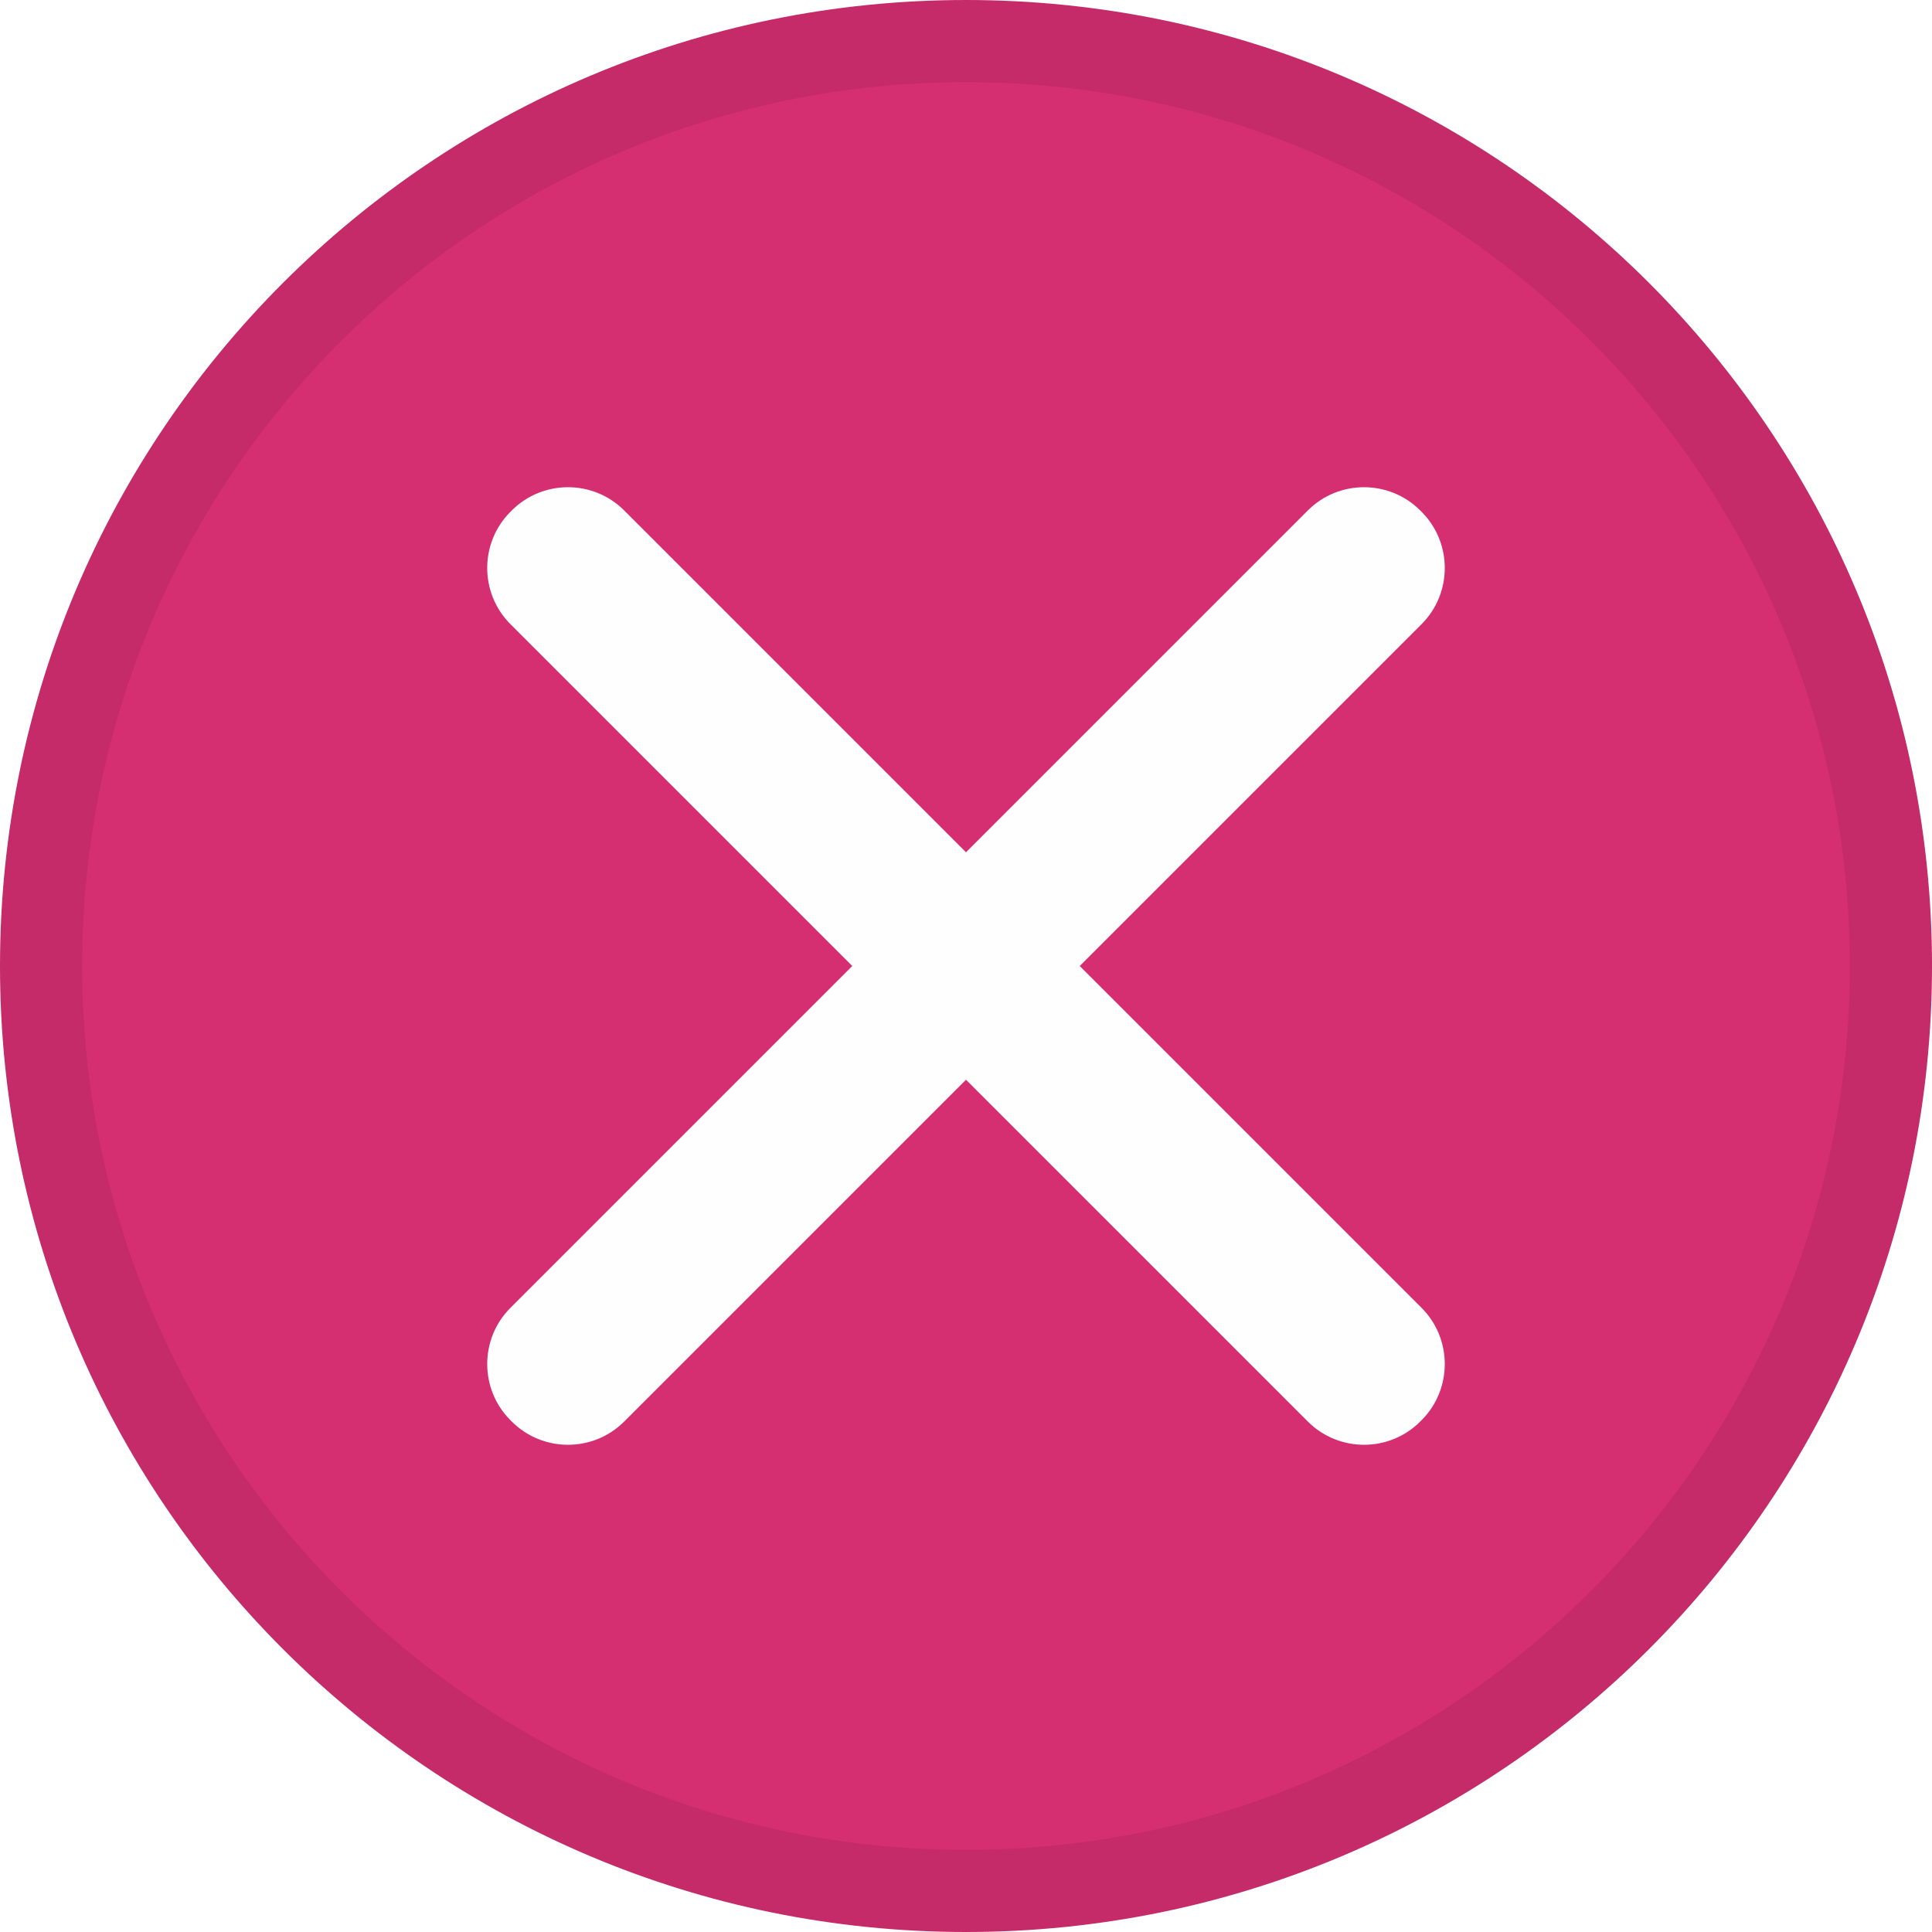
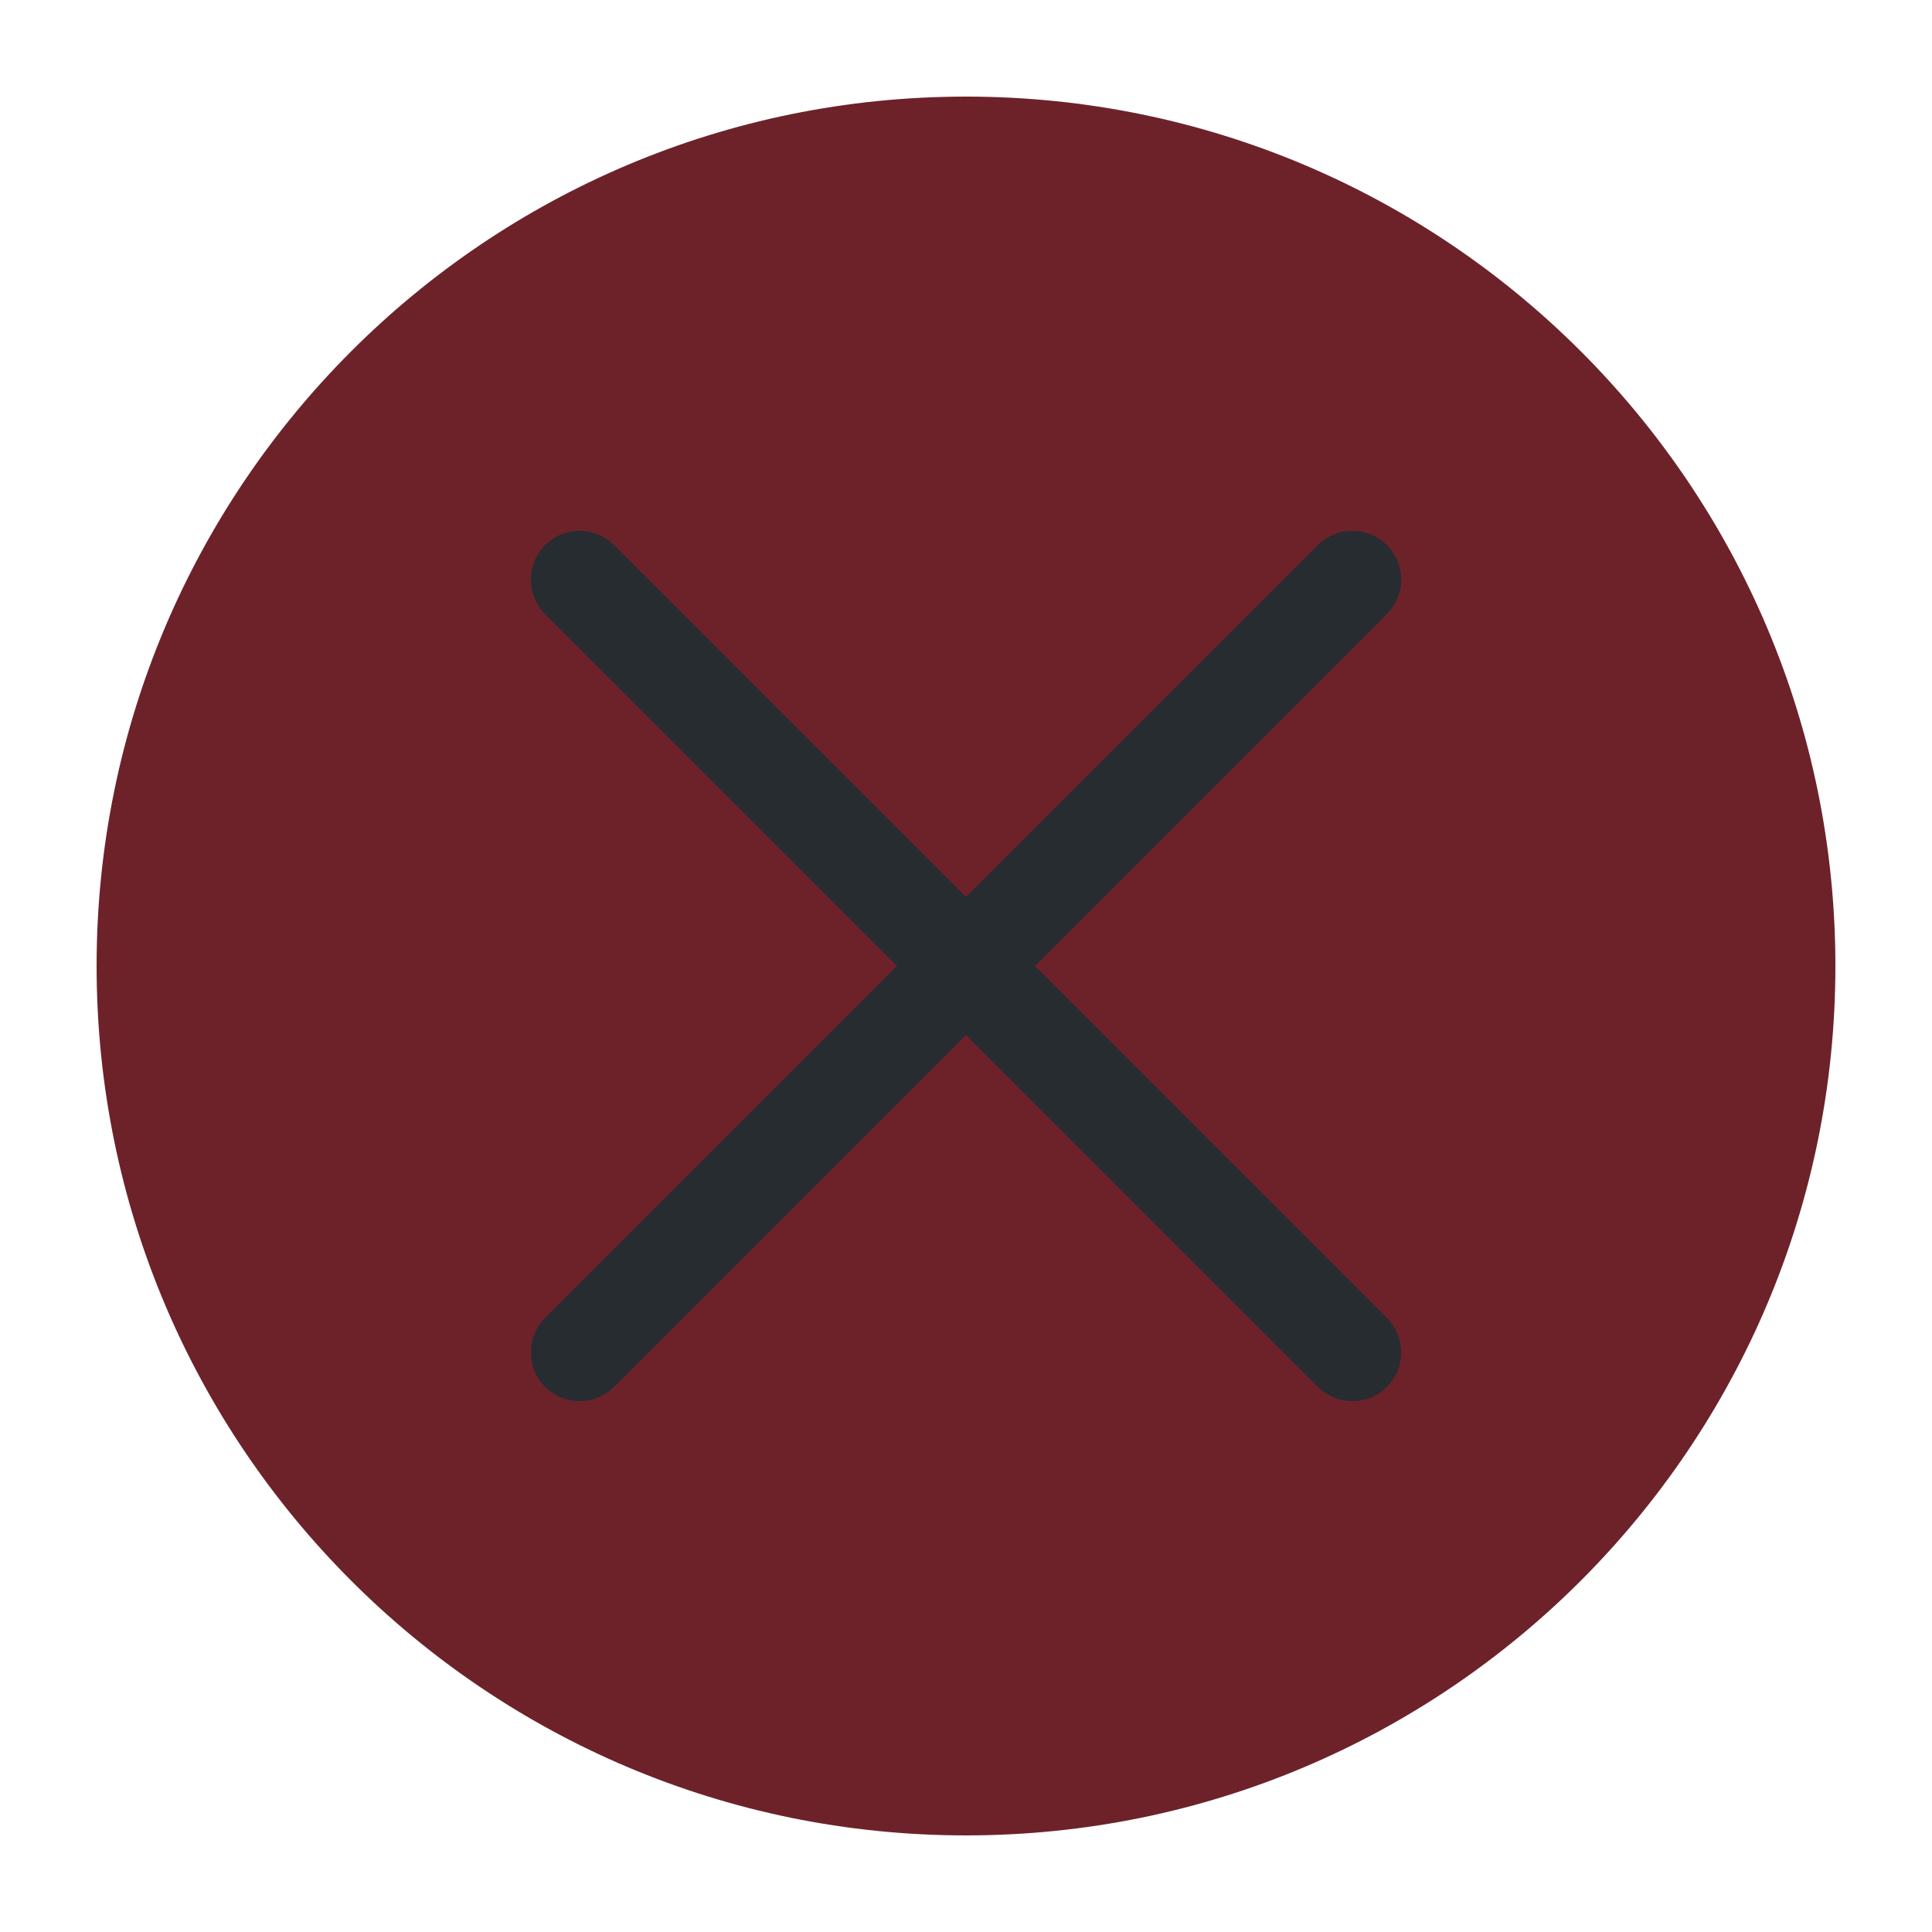
<svg xmlns="http://www.w3.org/2000/svg" viewBox="0 0 50 50" version="1.2" baseProfile="tiny">
  <defs>
</defs>
  <g fill="none" stroke="black" stroke-width="1" fill-rule="evenodd" stroke-linecap="square" stroke-linejoin="bevel">
-     <g fill="#c42b68" fill-opacity="1" stroke="none" transform="matrix(0.0548336,0,0,-0.0548338,-0.325575,50.5641)" font-family="Inter" font-size="10" font-weight="400" font-style="normal">
-       <path vector-effect="none" fill-rule="evenodd" d="M461.867,10.287 C713.663,10.287 917.788,214.413 917.788,466.208 C917.788,718.009 713.663,922.133 461.867,922.133 C210.063,922.133 5.938,718.009 5.938,466.208 C5.938,214.413 210.063,10.287 461.867,10.287 " />
+     <g fill="#6d2229" fill-opacity="1" stroke="none" transform="matrix(2.5,0,0,2.5,2.5,2.5)" font-family="Inter" font-size="10" font-weight="400" font-style="normal">
+       <circle cx="9" cy="9" r="9" />
    </g>
-     <g fill="#d52f71" fill-opacity="1" stroke="none" transform="matrix(0.0548336,0,0,-0.0548338,-0.325575,50.5641)" font-family="Inter" font-size="10" font-weight="400" font-style="normal">
-       <path vector-effect="none" fill-rule="evenodd" d="M461.867,49.062 C692.245,49.062 879.008,235.829 879.008,466.208 C879.008,696.596 692.245,883.358 461.867,883.358 C231.479,883.358 44.717,696.596 44.717,466.208 C44.717,235.829 231.479,49.062 461.867,49.062 " />
-     </g>
-     <g fill="#fefefe" fill-opacity="1" stroke="none" transform="matrix(0.0548336,0,0,-0.0548338,-0.325575,50.5641)" font-family="Inter" font-size="10" font-weight="400" font-style="normal">
-       <path vector-effect="none" fill-rule="evenodd" d="M246.821,304.842 L623.233,681.25 C637.801,695.821 661.633,695.821 676.208,681.25 L676.905,680.55 C691.475,665.983 691.475,642.146 676.909,627.579 L300.496,251.171 C285.925,236.601 262.092,236.601 247.525,251.171 L246.821,251.867 C232.254,266.437 232.254,290.271 246.821,304.842 " />
-     </g>
-     <g fill="#fefefe" fill-opacity="1" stroke="none" transform="matrix(0.0548336,0,0,-0.0548338,-0.325575,50.5641)" font-family="Inter" font-size="10" font-weight="400" font-style="normal">
-       <path vector-effect="none" fill-rule="evenodd" d="M300.496,681.25 L676.905,304.842 C691.471,290.275 691.471,266.437 676.905,251.867 L676.204,251.171 C661.633,236.601 637.801,236.601 623.233,251.171 L246.821,627.579 C232.25,642.146 232.25,665.983 246.821,680.55 L247.521,681.25 C262.092,695.821 285.925,695.821 300.496,681.25 " />
+     <g fill="none" stroke="#272c31" stroke-opacity="1" stroke-width="1.01" stroke-linecap="round" stroke-linejoin="miter" stroke-miterlimit="2" transform="matrix(2.5,0,0,2.5,2.5,2.5)" font-family="Inter" font-size="10" font-weight="400" font-style="normal">
+       <polyline fill="none" vector-effect="none" points="5,5 13,13 " />
+       <polyline fill="none" vector-effect="none" points="13,5 5,13 " />
    </g>
    <g fill="none" stroke="#000000" stroke-opacity="1" stroke-width="1" stroke-linecap="square" stroke-linejoin="bevel" transform="matrix(1,0,0,1,0,0)" font-family="Inter" font-size="10" font-weight="400" font-style="normal">
</g>
  </g>
</svg>
